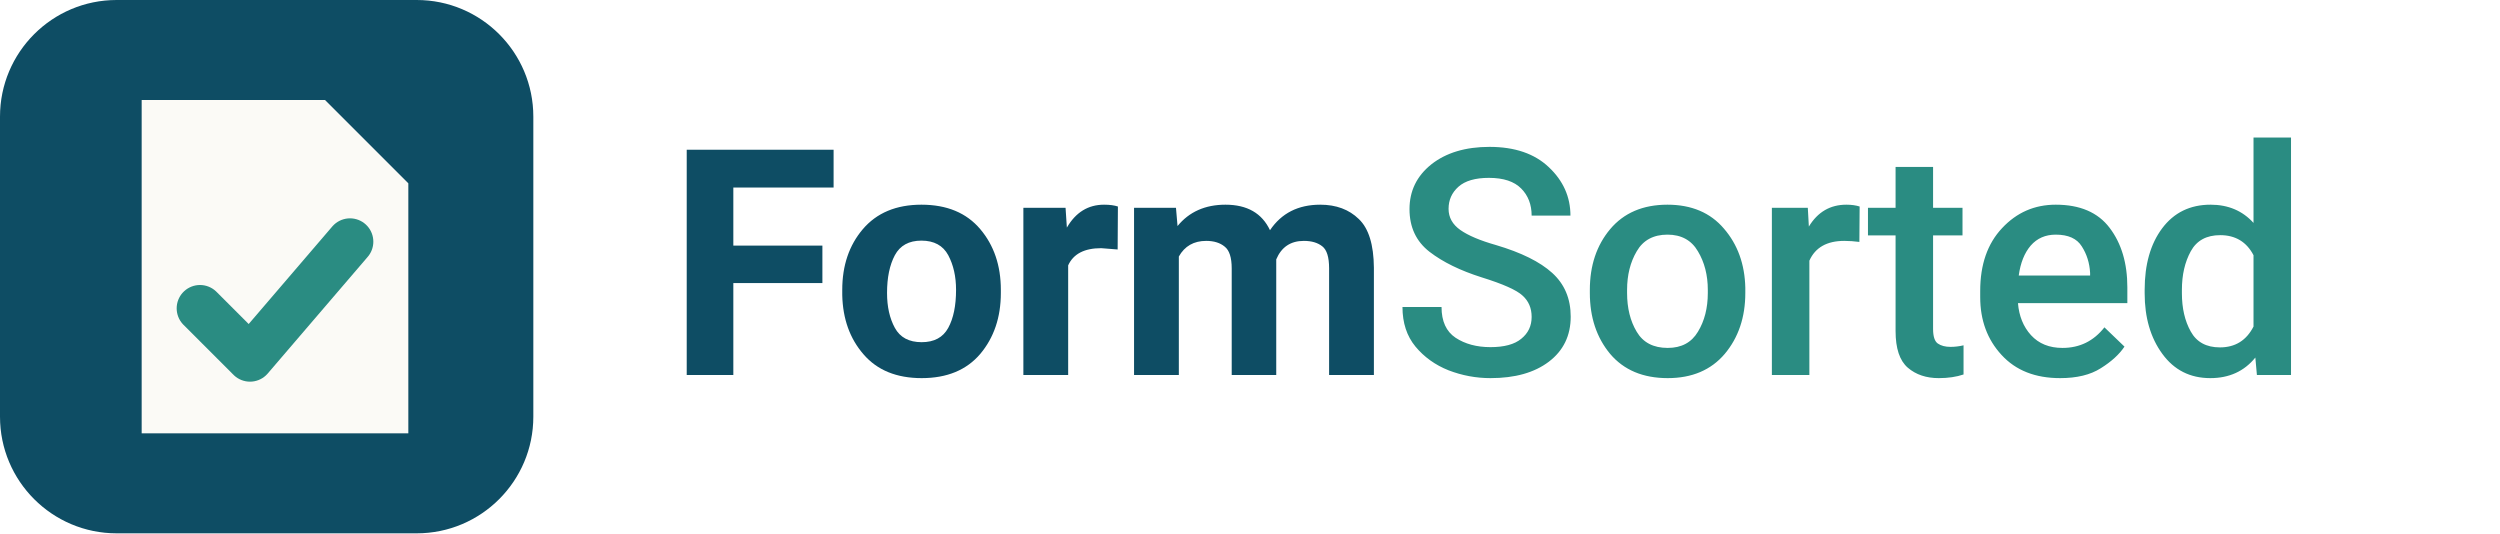
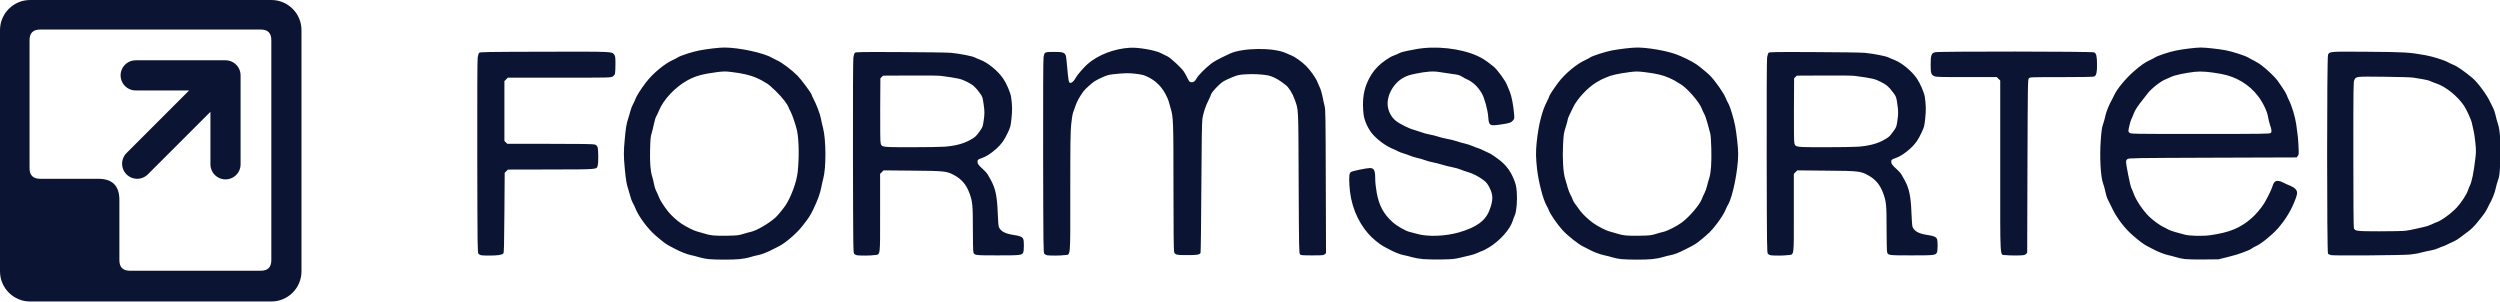
- <svg xmlns="http://www.w3.org/2000/svg" viewBox="0 0 150 32" role="img" aria-label="FormSorted">
-   <rect width="32" height="32" rx="7" fill="#0e4d64" />
-   <path d="M8.5 6h11l5 5v15h-16z" fill="#fbfaf6" />
-   <path d="M12 18.5l3 3 6-7" fill="none" stroke="#2a8c82" stroke-width="2.8" stroke-linecap="round" stroke-linejoin="round" />
-   <text x="40" y="22.5" font-family="system-ui,-apple-system,Segoe UI,Roboto,sans-serif" font-size="19" font-weight="750" fill="#0e4d64" letter-spacing="-.3">Form<tspan fill="#2a8c82" font-weight="500">Sorted</tspan>
-   </text>
+ <svg xmlns="http://www.w3.org/2000/svg" viewBox="0 0 539 65" role="img" aria-label="FormSorted">
+   <g transform="scale(0.65)">
+     <path fill-rule="evenodd" d="M10 0H90A10 10 0 0 1 100 10V90A10 10 0 0 1 90 100H10A10 10 0 0 1 0 90V10A10 10 0 0 1 10 0ZM13.3 9.8H86.5Q90 9.8 90 13.3V86.3Q90 89.8 86.5 89.8H43.1Q39.6 89.8 39.6 86.3V66.3Q39.6 59.3 32.6 59.3H13.3Q9.8 59.3 9.8 55.8V13.3Q9.8 9.8 13.3 9.8Z" fill="#0B1432" />
+     <path d="M45 25H74.8V54.5M74.3 25.5L45.5 54.3" fill="none" stroke="#0B1432" stroke-width="10" stroke-linecap="round" stroke-linejoin="round" />
+   </g>
+   <path transform="translate(82 -7)" d="M70.83 62.87 C70.22 62.81 69.26 62.63 68.70 62.45 C68.14 62.28 67.35 62.07 66.94 62.00 C66.21 61.86 64.70 61.27 63.69 60.73 C63.41 60.58 62.84 60.28 62.41 60.06 C61.57 59.62 61.14 59.30 59.47 57.89 C57.70 56.40 55.62 53.60 54.95 51.81 C54.82 51.47 54.58 50.98 54.42 50.73 C54.27 50.48 54.02 49.83 53.89 49.29 C53.75 48.75 53.53 48.00 53.40 47.62 C53.09 46.73 52.92 45.67 52.69 43.19 C52.45 40.67 52.45 39.64 52.69 37.10 C52.92 34.53 53.07 33.66 53.44 32.56 C53.60 32.08 53.82 31.33 53.93 30.89 C54.04 30.44 54.29 29.80 54.49 29.45 C54.68 29.10 54.91 28.62 54.99 28.38 C55.19 27.75 56.15 26.23 57.31 24.72 C58.77 22.81 61.31 20.71 63.12 19.91 C63.49 19.74 63.94 19.51 64.12 19.38 C64.64 19.02 67.35 18.14 68.76 17.88 C70.59 17.53 73.06 17.25 74.19 17.25 C77.37 17.25 82.72 18.41 84.50 19.49 C84.81 19.67 85.26 19.90 85.50 20.00 C86.46 20.38 88.74 22.10 89.99 23.37 C90.84 24.25 93.00 27.17 93.00 27.45 C93.00 27.53 93.17 27.93 93.39 28.33 C94.05 29.57 94.83 31.64 94.99 32.56 C95.07 33.04 95.27 33.94 95.44 34.56 C96.11 37.07 96.14 43.15 95.49 45.54 C95.35 46.03 95.16 46.91 95.05 47.49 C94.83 48.68 94.28 50.18 93.35 52.12 C92.67 53.52 92.35 54.02 90.92 55.82 C89.72 57.35 87.31 59.41 85.91 60.11 C85.51 60.30 84.91 60.61 84.56 60.79 C83.48 61.37 82.15 61.88 81.41 62.01 C81.01 62.08 80.25 62.28 79.72 62.44 C79.19 62.61 78.15 62.80 77.41 62.87 C75.88 63.02 72.49 63.01 70.83 62.87 Z M224.75 62.86 C224.03 62.80 222.99 62.61 222.44 62.45 C221.89 62.29 221.07 62.09 220.62 62.00 C219.88 61.87 218.67 61.39 217.44 60.73 C217.16 60.58 216.66 60.32 216.31 60.13 C215.46 59.68 213.89 58.39 213.07 57.46 C210.58 54.64 209.13 50.95 208.93 46.86 C208.83 44.89 208.90 44.32 209.29 44.07 C209.58 43.87 212.68 43.23 213.33 43.23 C214.25 43.22 214.50 43.72 214.50 45.61 C214.50 46.31 214.63 47.48 214.82 48.55 C215.32 51.31 216.29 53.12 218.22 54.87 C219.16 55.72 221.03 56.80 221.92 57.00 C222.24 57.07 222.97 57.26 223.55 57.43 C225.80 58.08 229.58 57.95 232.52 57.11 C236.28 56.04 238.25 54.62 239.13 52.32 C239.95 50.17 239.95 49.07 239.14 47.45 C238.71 46.62 238.48 46.33 237.84 45.83 C236.87 45.08 235.41 44.33 234.38 44.07 C233.96 43.95 233.30 43.73 232.93 43.56 C232.56 43.40 231.76 43.17 231.16 43.06 C230.56 42.95 229.56 42.70 228.94 42.51 C228.32 42.31 227.44 42.09 226.98 42.01 C226.52 41.93 225.77 41.73 225.31 41.56 C224.84 41.38 224.08 41.16 223.61 41.06 C223.14 40.96 222.43 40.74 222.03 40.58 C221.64 40.41 220.97 40.18 220.56 40.06 C220.15 39.95 219.62 39.74 219.38 39.60 C219.14 39.46 218.66 39.24 218.33 39.11 C216.74 38.48 214.72 36.96 213.69 35.63 C212.84 34.52 212.13 32.88 211.99 31.69 C211.69 29.06 211.90 26.95 212.66 25.06 C213.29 23.51 214.00 22.42 215.11 21.29 C215.97 20.43 217.68 19.25 218.44 19.00 C218.71 18.91 219.26 18.68 219.65 18.48 C220.08 18.27 220.81 18.06 221.48 17.95 C222.10 17.85 222.82 17.71 223.08 17.64 C223.35 17.57 224.15 17.45 224.86 17.38 C229.42 16.92 234.65 17.85 237.69 19.66 C238.36 20.06 238.81 20.39 240.01 21.35 C240.84 22.02 242.62 24.47 242.94 25.39 C243.03 25.64 243.28 26.24 243.49 26.72 C243.88 27.62 244.27 29.60 244.44 31.57 C244.52 32.53 244.51 32.59 244.20 32.97 C243.80 33.44 243.45 33.56 241.78 33.81 C239.11 34.21 239.01 34.15 238.86 32.15 C238.75 30.66 238.04 28.07 237.46 27.10 C236.64 25.70 235.57 24.69 234.28 24.10 C233.98 23.97 233.47 23.69 233.15 23.49 C232.65 23.18 232.31 23.09 231.08 22.94 C230.27 22.84 229.09 22.66 228.46 22.55 C227.03 22.30 225.67 22.39 223.28 22.87 C221.89 23.15 221.38 23.32 220.60 23.74 C218.33 24.97 216.82 27.84 217.24 30.12 C217.46 31.29 218.03 32.29 218.91 33.02 C219.70 33.67 221.81 34.74 222.82 34.98 C223.16 35.07 223.86 35.30 224.38 35.49 C224.89 35.69 225.73 35.92 226.24 36.00 C226.75 36.09 227.56 36.29 228.04 36.45 C228.52 36.62 229.43 36.84 230.05 36.95 C230.67 37.05 231.57 37.28 232.06 37.45 C232.54 37.62 233.32 37.84 233.79 37.94 C234.26 38.04 235.02 38.29 235.48 38.49 C235.94 38.69 236.48 38.90 236.69 38.95 C236.89 39.00 237.49 39.25 238.01 39.52 C238.54 39.78 239.00 40.00 239.04 40.00 C239.23 40.00 241.01 41.24 241.73 41.86 C242.90 42.88 243.76 44.10 244.37 45.62 C244.82 46.74 244.91 47.14 245.01 48.31 C245.16 50.15 244.97 52.56 244.61 53.36 C244.47 53.68 244.25 54.26 244.13 54.65 C243.55 56.48 241.29 59.00 238.97 60.37 C238.27 60.78 237.63 61.12 237.54 61.12 C237.46 61.12 237.04 61.29 236.61 61.50 C236.18 61.70 235.51 61.93 235.13 62.01 C234.75 62.10 233.76 62.33 232.94 62.53 C231.57 62.86 231.20 62.89 228.75 62.94 C227.27 62.96 225.47 62.93 224.75 62.86 Z M267.59 62.87 C266.99 62.81 266.15 62.65 265.72 62.51 C265.29 62.37 264.49 62.16 263.94 62.05 C262.97 61.86 261.40 61.26 260.50 60.74 C260.26 60.60 259.75 60.35 259.38 60.17 C258.35 59.70 255.99 57.83 254.90 56.64 C253.78 55.41 252.30 53.27 251.95 52.38 C251.83 52.07 251.60 51.58 251.43 51.30 C250.69 50.02 249.71 46.25 249.39 43.44 C249.12 41.08 249.10 39.72 249.30 37.75 C249.71 33.87 250.46 30.87 251.55 28.83 C251.80 28.36 252.00 27.91 252.00 27.82 C252.00 27.61 252.98 26.12 253.97 24.79 C255.44 22.85 257.96 20.75 259.85 19.92 C260.22 19.75 260.67 19.51 260.85 19.38 C261.35 19.03 264.12 18.14 265.56 17.87 C267.25 17.55 269.86 17.25 270.97 17.25 C273.21 17.25 276.90 17.87 279.12 18.62 C280.49 19.08 282.82 20.22 283.76 20.88 C284.55 21.44 286.06 22.68 286.63 23.25 C287.76 24.37 289.64 27.05 290.07 28.15 C290.23 28.55 290.48 29.07 290.62 29.30 C291.01 29.94 291.83 32.65 292.12 34.25 C292.46 36.21 292.75 38.92 292.75 40.23 C292.75 43.60 291.56 49.51 290.57 51.12 C290.42 51.37 290.20 51.82 290.08 52.12 C289.79 52.87 289.11 53.97 288.23 55.14 C286.90 56.89 286.49 57.29 284.08 59.22 C283.79 59.45 283.20 59.82 282.75 60.05 C282.30 60.28 281.66 60.61 281.31 60.79 C280.05 61.45 278.97 61.87 278.22 62.00 C277.79 62.08 277.00 62.28 276.47 62.44 C275.94 62.61 274.90 62.80 274.16 62.87 C272.64 63.02 269.24 63.01 267.59 62.87 Z M389.12 62.86 C388.54 62.80 387.64 62.61 387.12 62.44 C386.61 62.28 385.85 62.08 385.44 62.00 C384.69 61.85 383.08 61.22 382.25 60.74 C382.01 60.60 381.50 60.34 381.12 60.16 C380.28 59.75 379.43 59.13 377.83 57.75 C376.14 56.30 374.43 54.07 373.46 52.06 C373.06 51.24 372.60 50.30 372.43 49.98 C372.26 49.66 372.04 48.95 371.93 48.39 C371.83 47.84 371.60 47.01 371.43 46.56 C370.89 45.13 370.66 40.87 370.92 37.25 C371.08 35.12 371.16 34.53 371.43 33.75 C371.61 33.23 371.84 32.41 371.93 31.92 C372.09 31.13 372.80 29.37 373.33 28.50 C373.43 28.33 373.66 27.88 373.83 27.50 C374.44 26.17 376.29 23.93 378.04 22.40 C379.57 21.06 380.51 20.41 381.57 19.94 C381.95 19.77 382.41 19.53 382.60 19.40 C383.11 19.04 385.82 18.15 387.21 17.88 C388.92 17.55 391.43 17.25 392.52 17.25 C393.57 17.25 396.16 17.54 397.81 17.83 C399.16 18.07 402.14 19.03 402.75 19.42 C402.99 19.57 403.55 19.88 404.00 20.10 C404.45 20.32 405.15 20.75 405.56 21.06 C406.76 21.96 408.60 23.72 409.07 24.42 C409.31 24.77 409.81 25.51 410.19 26.06 C410.57 26.61 410.94 27.26 411.02 27.50 C411.09 27.74 411.32 28.25 411.51 28.62 C412.10 29.77 412.84 32.23 413.06 33.76 C413.42 36.23 413.47 36.77 413.56 38.57 C413.64 40.20 413.63 40.34 413.40 40.63 L413.15 40.94 L395.10 41.00 C378.09 41.06 377.03 41.08 376.71 41.28 C376.47 41.44 376.38 41.61 376.38 41.87 C376.38 42.63 377.27 47.04 377.52 47.54 C377.66 47.82 377.88 48.34 378.00 48.69 C378.49 50.11 379.96 52.31 381.33 53.67 C382.14 54.47 383.78 55.67 384.47 55.96 C384.71 56.06 385.12 56.28 385.38 56.44 C385.64 56.60 386.38 56.87 387.02 57.04 C387.66 57.21 388.50 57.44 388.88 57.55 C389.97 57.88 392.88 57.95 394.62 57.70 C398.75 57.09 400.97 56.18 403.42 54.06 C404.28 53.33 405.59 51.78 406.15 50.85 C406.89 49.61 407.72 47.90 407.93 47.20 C408.04 46.81 408.25 46.38 408.38 46.25 C408.75 45.88 409.46 45.93 410.30 46.38 C410.69 46.59 411.33 46.88 411.72 47.02 C412.12 47.17 412.62 47.47 412.84 47.69 C413.33 48.18 413.37 48.63 413.01 49.64 C412.13 52.12 410.81 54.33 409.05 56.31 C407.73 57.79 405.36 59.68 404.29 60.11 C404.07 60.20 403.71 60.41 403.49 60.57 C403.27 60.73 402.88 60.93 402.64 61.01 C402.39 61.09 401.82 61.31 401.37 61.51 C400.92 61.70 399.60 62.10 398.43 62.38 L396.31 62.91 L393.25 62.94 C391.57 62.96 389.71 62.93 389.12 62.86 Z M21.79 62.04 C21.58 62.01 21.30 61.87 21.17 61.73 C20.95 61.48 20.94 60.73 20.90 40.83 C20.88 27.70 20.91 19.90 20.99 19.38 C21.06 18.94 21.20 18.49 21.31 18.38 C21.49 18.21 22.95 18.18 35.36 18.15 C50.35 18.12 49.91 18.10 50.43 18.79 C50.66 19.11 50.69 19.31 50.69 20.85 C50.69 21.79 50.64 22.72 50.59 22.91 C50.54 23.10 50.31 23.37 50.09 23.50 C49.70 23.74 49.40 23.75 38.58 23.75 L27.48 23.75 L27.12 24.12 L26.75 24.48 L26.75 30.93 L26.75 37.39 L27.06 37.69 L27.36 38.00 L36.59 38.01 C43.39 38.01 45.93 38.05 46.25 38.16 C46.58 38.28 46.72 38.42 46.84 38.75 C47.02 39.29 47.04 42.02 46.87 42.66 C46.62 43.56 47.20 43.51 36.83 43.54 L27.51 43.56 L27.16 43.91 L26.81 44.26 L26.75 52.87 C26.69 60.53 26.67 61.51 26.49 61.69 C26.38 61.80 25.93 61.94 25.49 62.00 C24.71 62.12 22.58 62.13 21.79 62.04 Z M102.79 62.04 C102.58 62.01 102.30 61.87 102.17 61.73 C101.95 61.48 101.94 60.73 101.90 40.83 C101.88 27.70 101.91 19.90 101.99 19.38 C102.06 18.94 102.20 18.49 102.31 18.38 C102.49 18.21 103.51 18.19 112.16 18.23 C117.47 18.25 122.38 18.32 123.06 18.39 C124.96 18.58 127.63 19.10 128.18 19.39 C128.45 19.53 128.99 19.76 129.37 19.90 C130.98 20.50 133.15 22.28 134.28 23.93 C134.99 24.97 135.85 26.96 135.99 27.90 C136.24 29.60 136.27 30.71 136.08 32.50 C135.90 34.21 135.85 34.39 135.30 35.56 C134.51 37.25 133.95 38.04 132.81 39.07 C131.68 40.08 130.57 40.79 129.69 41.08 C128.89 41.34 128.75 41.46 128.75 41.86 C128.76 42.33 128.96 42.61 129.88 43.43 C130.32 43.83 130.80 44.36 130.94 44.61 C131.08 44.86 131.37 45.38 131.59 45.75 C132.61 47.57 132.99 49.33 133.11 52.94 C133.18 54.75 133.27 55.80 133.37 56.00 C133.85 56.94 134.76 57.40 136.73 57.69 C138.00 57.88 138.44 58.09 138.63 58.58 C138.80 59.01 138.78 61.05 138.61 61.42 C138.33 62.03 138.04 62.06 133.12 62.06 C128.23 62.06 128.11 62.05 127.87 61.42 C127.80 61.24 127.75 59.07 127.75 56.38 C127.75 51.28 127.68 50.48 127.05 48.75 C126.37 46.86 125.39 45.68 123.77 44.79 C122.12 43.89 121.78 43.85 114.66 43.79 L108.50 43.73 L108.13 44.10 L107.75 44.48 L107.75 52.91 C107.75 62.64 107.86 61.81 106.50 62.00 C105.71 62.12 103.59 62.14 102.79 62.04 Z M143.79 62.04 C143.58 62.01 143.30 61.87 143.17 61.73 C142.95 61.48 142.94 60.73 142.90 40.83 C142.88 27.70 142.91 19.90 142.99 19.38 C143.17 18.20 143.20 18.19 145.23 18.19 C147.07 18.19 147.44 18.29 147.76 18.89 C147.84 19.04 147.98 20.15 148.07 21.36 C148.17 22.57 148.31 23.86 148.38 24.22 C148.50 24.77 148.56 24.87 148.80 24.87 C149.13 24.88 149.62 24.38 149.98 23.69 C150.25 23.16 151.75 21.44 152.50 20.79 C154.82 18.79 158.26 17.48 161.69 17.29 C163.48 17.20 167.06 17.82 168.25 18.44 C168.70 18.67 169.34 18.99 169.68 19.14 C170.36 19.45 172.69 21.60 173.24 22.43 C173.42 22.70 173.76 23.32 174.00 23.81 C174.40 24.61 174.47 24.69 174.86 24.73 C175.34 24.77 175.66 24.53 176.01 23.86 C176.29 23.31 177.78 21.79 178.95 20.86 C179.75 20.22 180.51 19.81 183.17 18.56 C185.91 17.28 192.59 17.22 195.23 18.44 C195.62 18.63 196.15 18.85 196.40 18.94 C197.13 19.21 198.66 20.29 199.59 21.22 C200.51 22.12 201.77 23.92 202.05 24.72 C202.15 24.99 202.37 25.50 202.55 25.86 C202.74 26.22 202.99 27.08 203.13 27.79 C203.26 28.49 203.47 29.43 203.59 29.88 C203.78 30.61 203.80 32.13 203.84 46.13 L203.89 61.58 L203.62 61.82 C203.37 62.04 203.15 62.06 200.93 62.06 C198.77 62.06 198.48 62.04 198.29 61.84 C198.07 61.63 198.06 60.79 197.99 46.34 C197.92 29.56 197.98 30.87 197.13 28.44 C196.68 27.13 195.84 25.80 195.16 25.30 C194.90 25.11 194.48 24.80 194.23 24.61 C193.47 24.03 192.11 23.38 191.38 23.25 C189.97 23.01 188.14 22.92 186.59 23.02 C185.09 23.11 184.89 23.16 183.59 23.68 C182.83 24.00 181.97 24.40 181.69 24.59 C180.80 25.19 179.30 26.79 179.12 27.32 C179.04 27.59 178.78 28.18 178.55 28.62 C177.96 29.76 177.41 31.41 177.24 32.58 C177.13 33.28 177.06 37.59 177.01 47.44 C176.97 55.07 176.89 61.40 176.84 61.51 C176.64 61.92 176.14 62.00 174.00 62.00 C171.59 62.00 171.31 61.93 171.13 61.26 C171.05 60.98 171.00 55.94 171.00 47.41 C171.00 33.03 170.97 32.26 170.38 30.31 C170.19 29.69 169.99 28.99 169.94 28.75 C169.89 28.51 169.56 27.79 169.21 27.15 C168.37 25.62 167.14 24.42 165.62 23.66 C164.69 23.19 164.37 23.10 163.00 22.92 C161.41 22.72 160.58 22.73 158.06 23.00 C156.98 23.12 156.62 23.23 155.41 23.78 C154.32 24.28 153.78 24.61 152.98 25.32 C152.40 25.81 151.78 26.44 151.59 26.70 C150.74 27.88 150.20 28.86 149.88 29.80 C149.69 30.36 149.44 31.04 149.34 31.32 C149.23 31.59 149.06 32.71 148.95 33.81 C148.78 35.48 148.75 37.83 148.75 48.57 C148.75 63.24 148.88 61.80 147.50 62.00 C146.71 62.12 144.59 62.14 143.79 62.04 Z M299.79 62.04 C299.58 62.01 299.30 61.87 299.17 61.73 C298.95 61.48 298.94 60.73 298.90 40.83 C298.88 27.70 298.91 19.90 298.99 19.38 C299.06 18.94 299.20 18.49 299.31 18.38 C299.49 18.21 300.51 18.19 309.16 18.23 C314.47 18.25 319.38 18.32 320.06 18.39 C321.96 18.58 324.63 19.10 325.18 19.39 C325.45 19.53 325.99 19.76 326.37 19.90 C327.98 20.50 330.15 22.28 331.28 23.93 C331.99 24.97 332.85 26.96 332.99 27.90 C333.24 29.60 333.27 30.71 333.08 32.50 C332.90 34.21 332.85 34.39 332.30 35.56 C331.51 37.25 330.95 38.04 329.81 39.07 C328.68 40.08 327.57 40.79 326.69 41.08 C325.89 41.34 325.75 41.46 325.75 41.86 C325.76 42.33 325.96 42.61 326.88 43.43 C327.32 43.83 327.80 44.36 327.94 44.61 C328.08 44.86 328.37 45.38 328.59 45.75 C329.61 47.57 329.99 49.33 330.11 52.94 C330.18 54.75 330.27 55.80 330.37 56.00 C330.85 56.94 331.76 57.40 333.73 57.69 C335.00 57.88 335.44 58.09 335.63 58.58 C335.80 59.01 335.78 61.05 335.61 61.42 C335.33 62.03 335.04 62.06 330.12 62.06 C325.23 62.06 325.11 62.05 324.87 61.42 C324.80 61.24 324.75 59.07 324.75 56.38 C324.75 51.28 324.68 50.48 324.05 48.75 C323.37 46.86 322.39 45.68 320.77 44.79 C319.12 43.89 318.78 43.85 311.66 43.79 L305.50 43.73 L305.13 44.10 L304.75 44.48 L304.75 52.91 C304.75 62.64 304.86 61.81 303.50 62.00 C302.71 62.12 300.59 62.14 299.79 62.04 Z M350.38 62.00 C349.13 61.81 349.25 63.91 349.25 42.85 L349.25 24.36 L348.88 23.99 L348.52 23.62 L341.98 23.62 C336.00 23.62 335.40 23.61 335.00 23.41 C334.34 23.08 334.25 22.78 334.25 20.88 C334.25 18.89 334.40 18.48 335.21 18.26 C335.96 18.05 369.09 18.08 369.50 18.29 C369.97 18.52 370.11 19.13 370.12 20.91 C370.13 22.62 369.98 23.24 369.52 23.49 C369.35 23.58 367.10 23.63 362.47 23.63 C355.71 23.63 355.66 23.63 355.43 23.89 C355.19 24.14 355.19 24.68 355.12 42.82 L355.06 61.49 L354.79 61.77 C354.53 62.02 354.38 62.05 352.79 62.08 C351.84 62.09 350.75 62.06 350.38 62.00 Z M420.64 62.01 C420.34 61.96 420.01 61.81 419.92 61.68 C419.66 61.34 419.67 19.44 419.92 18.83 C420.23 18.09 420.10 18.10 428.45 18.16 C436.47 18.22 437.41 18.27 440.86 18.89 C442.48 19.18 445.04 19.98 445.84 20.45 C446.14 20.62 446.61 20.84 446.90 20.95 C447.65 21.21 449.40 22.42 451.04 23.80 C452.19 24.76 454.21 27.50 454.88 29.00 C455.02 29.31 455.30 29.88 455.51 30.27 C455.72 30.67 455.96 31.40 456.06 31.90 C456.16 32.40 456.39 33.23 456.57 33.75 C457.04 35.07 457.23 38.50 457.04 42.27 C456.92 44.65 456.87 45.03 456.57 45.84 C456.39 46.34 456.16 47.18 456.05 47.71 C455.89 48.55 455.23 50.20 454.67 51.12 C454.57 51.30 454.35 51.74 454.18 52.10 C454.01 52.47 453.55 53.17 453.15 53.65 C452.76 54.14 452.30 54.71 452.14 54.92 C451.55 55.68 450.68 56.53 450.00 57.01 C449.62 57.28 448.95 57.79 448.50 58.13 C448.05 58.47 447.52 58.83 447.31 58.91 C447.11 58.99 446.46 59.30 445.88 59.59 C445.30 59.89 444.76 60.12 444.68 60.12 C444.60 60.12 444.17 60.29 443.73 60.50 C443.30 60.70 442.52 60.93 442.00 61.01 C441.48 61.09 440.59 61.29 440.02 61.45 C439.45 61.62 438.35 61.81 437.58 61.88 C435.90 62.04 421.41 62.15 420.64 62.01 Z M78.19 57.45 C78.74 57.28 79.49 57.07 79.87 56.99 C81.15 56.71 83.75 55.20 85.25 53.85 C85.64 53.49 86.81 52.08 87.31 51.35 C88.50 49.62 89.76 46.23 89.98 44.11 C90.31 41.06 90.26 37.31 89.86 35.25 C89.66 34.24 88.80 31.67 88.46 31.08 C88.30 30.79 88.09 30.37 88.00 30.12 C87.69 29.33 86.71 28.08 85.27 26.65 C84.49 25.88 83.62 25.13 83.33 24.98 C83.05 24.84 82.73 24.65 82.62 24.56 C82.52 24.47 81.86 24.13 81.16 23.81 C79.79 23.20 78.04 22.79 75.50 22.50 C74.38 22.37 73.95 22.38 72.58 22.55 C69.50 22.95 67.94 23.38 66.25 24.30 C63.59 25.74 60.99 28.52 60.05 30.90 C59.90 31.30 59.65 31.83 59.50 32.06 C59.35 32.30 59.12 33.04 58.99 33.71 C58.86 34.38 58.63 35.29 58.49 35.74 C58.27 36.42 58.22 37.01 58.16 39.19 C58.09 42.07 58.22 43.84 58.62 45.09 C58.76 45.52 58.93 46.25 59.01 46.72 C59.09 47.18 59.31 47.87 59.51 48.25 C59.71 48.63 59.96 49.19 60.06 49.49 C60.27 50.10 61.11 51.42 62.01 52.56 C62.66 53.39 63.92 54.55 64.86 55.18 C65.87 55.86 67.63 56.75 68.24 56.89 C68.55 56.96 69.24 57.16 69.77 57.33 C71.17 57.78 72.04 57.87 74.75 57.82 C76.95 57.78 77.28 57.74 78.19 57.45 Z M274.94 57.45 C275.49 57.28 276.24 57.07 276.62 56.99 C277.45 56.81 279.54 55.76 280.56 55.00 C282.26 53.75 284.51 51.09 284.95 49.83 C285.05 49.54 285.30 49.00 285.50 48.61 C285.70 48.23 285.95 47.52 286.05 47.05 C286.16 46.58 286.36 45.85 286.50 45.44 C286.88 44.35 287.04 42.12 286.96 39.00 C286.91 37.12 286.83 36.11 286.69 35.62 C286.58 35.25 286.33 34.30 286.12 33.52 C285.91 32.74 285.61 31.86 285.44 31.58 C285.27 31.29 285.04 30.80 284.94 30.50 C284.40 28.97 281.56 25.75 280.06 24.98 C279.79 24.84 279.48 24.65 279.38 24.56 C279.27 24.47 278.62 24.14 277.93 23.82 C276.52 23.19 275.15 22.86 272.57 22.55 C271.03 22.37 270.77 22.37 269.32 22.55 C266.84 22.87 265.32 23.22 264.31 23.69 C263.80 23.93 263.35 24.12 263.31 24.12 C263.27 24.12 262.75 24.42 262.16 24.77 C260.30 25.89 258.02 28.34 257.18 30.12 C257.00 30.50 256.66 31.20 256.43 31.67 C256.19 32.14 256.00 32.63 256.00 32.76 C256.00 32.89 255.84 33.52 255.64 34.15 C255.13 35.79 255.12 35.82 255.00 38.12 C254.84 41.03 255.02 44.15 255.42 45.45 C255.59 45.99 255.85 46.88 255.99 47.42 C256.14 47.96 256.39 48.64 256.56 48.93 C256.73 49.21 256.95 49.68 257.05 49.97 C257.23 50.48 257.45 50.81 258.71 52.48 C259.34 53.30 260.51 54.39 261.56 55.14 C262.48 55.79 264.33 56.74 264.99 56.89 C265.30 56.96 265.99 57.16 266.52 57.33 C267.92 57.78 268.79 57.87 271.50 57.82 C273.70 57.78 274.03 57.74 274.94 57.45 Z M436.63 56.75 C437.21 56.68 438.13 56.50 438.67 56.37 C439.22 56.23 440.07 56.04 440.57 55.94 C441.07 55.85 441.80 55.60 442.21 55.40 C442.61 55.20 443.08 54.99 443.25 54.94 C444.23 54.66 446.49 53.03 447.68 51.74 C448.62 50.72 449.79 48.95 450.06 48.12 C450.18 47.75 450.39 47.23 450.52 46.97 C450.94 46.13 451.33 44.19 451.68 41.21 C451.85 39.81 451.85 39.38 451.69 37.77 C451.60 36.76 451.40 35.52 451.27 35.00 C451.13 34.48 450.98 33.82 450.93 33.52 C450.84 32.91 449.78 30.59 449.21 29.75 C447.81 27.69 445.25 25.64 443.25 24.99 C442.80 24.84 442.23 24.62 441.98 24.49 C441.72 24.36 440.93 24.16 440.23 24.05 C439.52 23.94 438.63 23.80 438.25 23.73 C437.87 23.66 435.06 23.58 432.00 23.55 C425.87 23.48 425.99 23.47 425.59 24.25 C425.39 24.66 425.38 25.68 425.38 40.27 C425.38 50.28 425.42 55.98 425.50 56.18 C425.74 56.83 426.04 56.86 431.00 56.87 C433.51 56.87 436.05 56.82 436.63 56.75 Z M121.59 38.63 C123.90 38.46 125.68 38.00 127.12 37.20 C128.22 36.59 128.37 36.46 129.09 35.48 C129.86 34.43 129.87 34.39 130.06 33.15 C130.30 31.56 130.30 30.99 130.06 29.40 C129.83 27.87 129.83 27.86 129.20 27.00 C128.27 25.72 127.75 25.27 126.44 24.62 C125.14 23.98 124.70 23.88 120.88 23.36 C120.32 23.29 117.57 23.25 114.16 23.28 L108.38 23.31 L108.10 23.60 L107.81 23.88 L107.77 30.66 C107.75 35.40 107.78 37.58 107.88 37.92 C108.12 38.74 108.10 38.74 114.44 38.74 C117.53 38.74 120.75 38.69 121.59 38.63 Z M318.59 38.63 C320.90 38.46 322.68 38.00 324.12 37.20 C325.22 36.59 325.37 36.46 326.09 35.48 C326.86 34.43 326.87 34.39 327.06 33.15 C327.30 31.56 327.30 30.99 327.06 29.40 C326.83 27.87 326.83 27.86 326.20 27.00 C325.27 25.72 324.75 25.27 323.44 24.62 C322.14 23.98 321.70 23.88 317.88 23.36 C317.32 23.29 314.57 23.25 311.16 23.28 L305.38 23.31 L305.10 23.60 L304.81 23.88 L304.77 30.66 C304.75 35.40 304.78 37.58 304.88 37.92 C305.12 38.74 305.10 38.74 311.44 38.74 C314.53 38.74 317.75 38.69 318.59 38.63 Z M407.55 35.68 C407.82 35.41 407.80 35.07 407.43 33.99 C407.26 33.48 407.06 32.67 406.99 32.19 C406.82 31.05 405.87 29.07 404.85 27.74 C402.93 25.22 400.14 23.53 396.90 22.94 C394.28 22.46 392.58 22.33 391.13 22.49 C389.03 22.74 386.82 23.21 386.11 23.57 C385.75 23.75 385.25 23.97 385.00 24.06 C383.93 24.44 381.83 26.08 381.00 27.18 C380.73 27.53 380.29 28.09 380.02 28.44 C378.91 29.82 378.32 30.73 378.04 31.47 C377.88 31.90 377.64 32.48 377.50 32.75 C377.30 33.15 376.88 34.86 376.88 35.28 C376.88 35.33 376.99 35.49 377.12 35.62 C377.37 35.87 377.54 35.88 392.37 35.88 C405.83 35.88 407.38 35.85 407.55 35.68 Z" fill="#0B1432" />
</svg>
